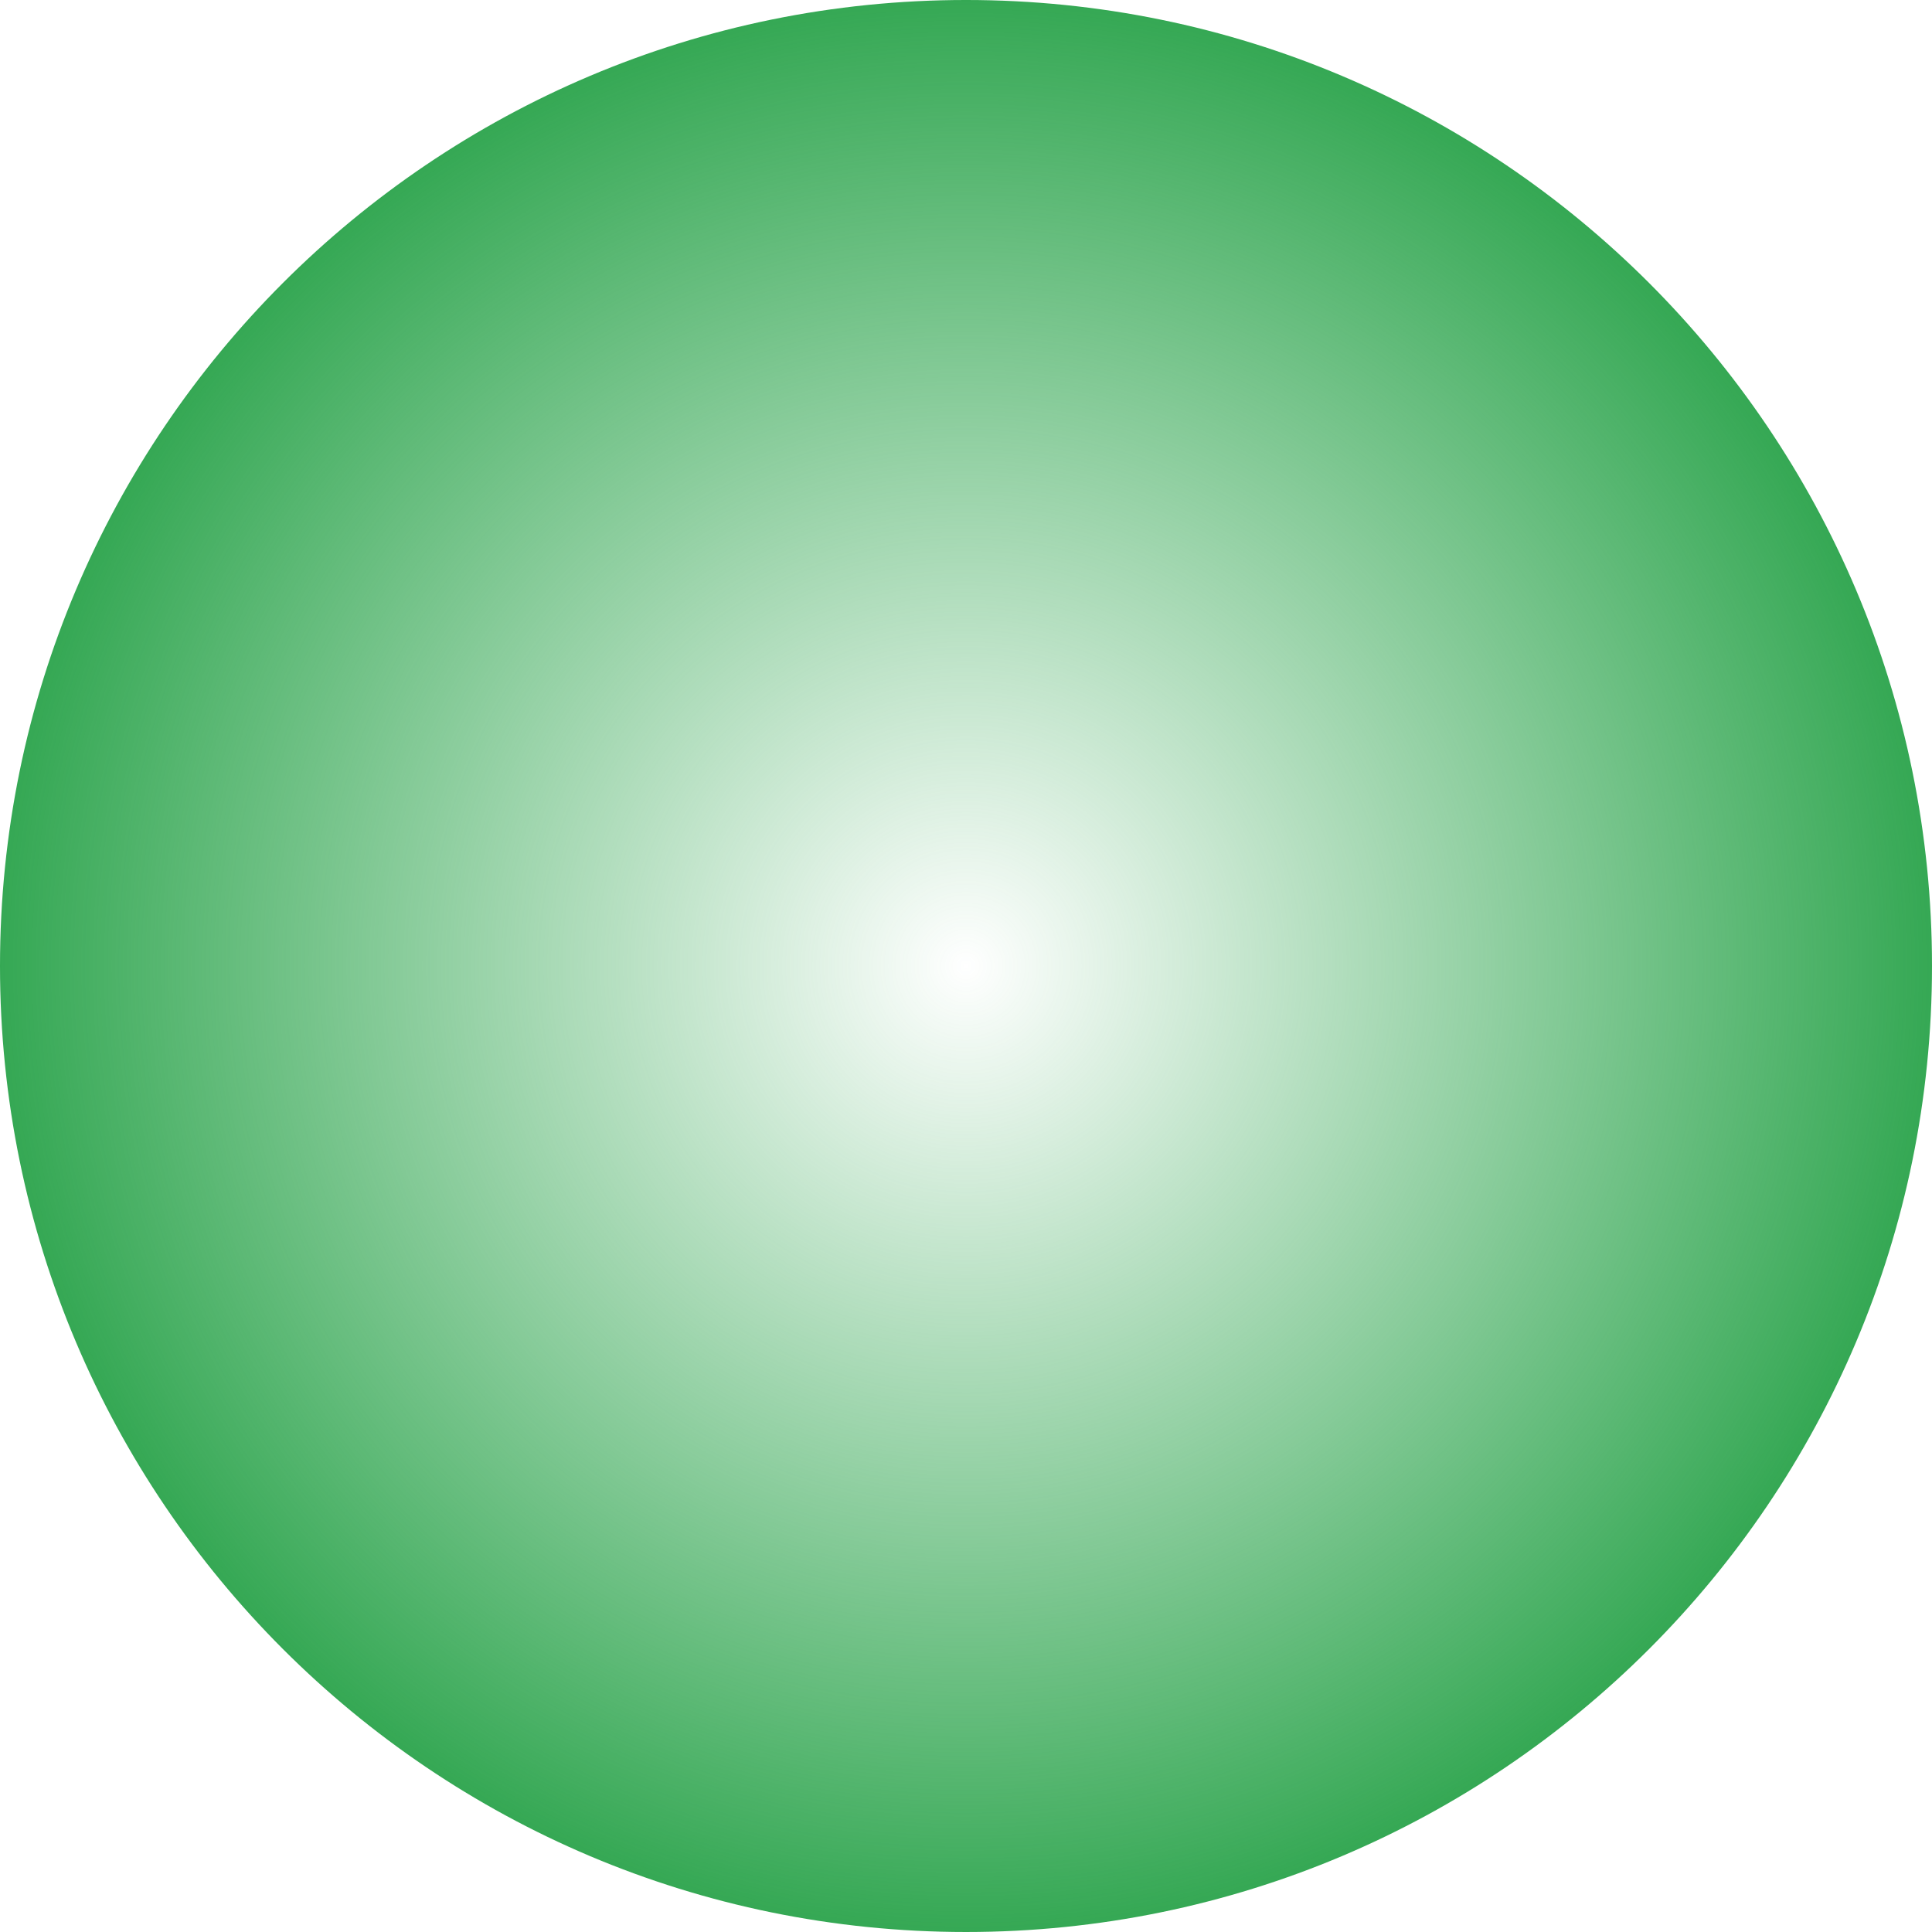
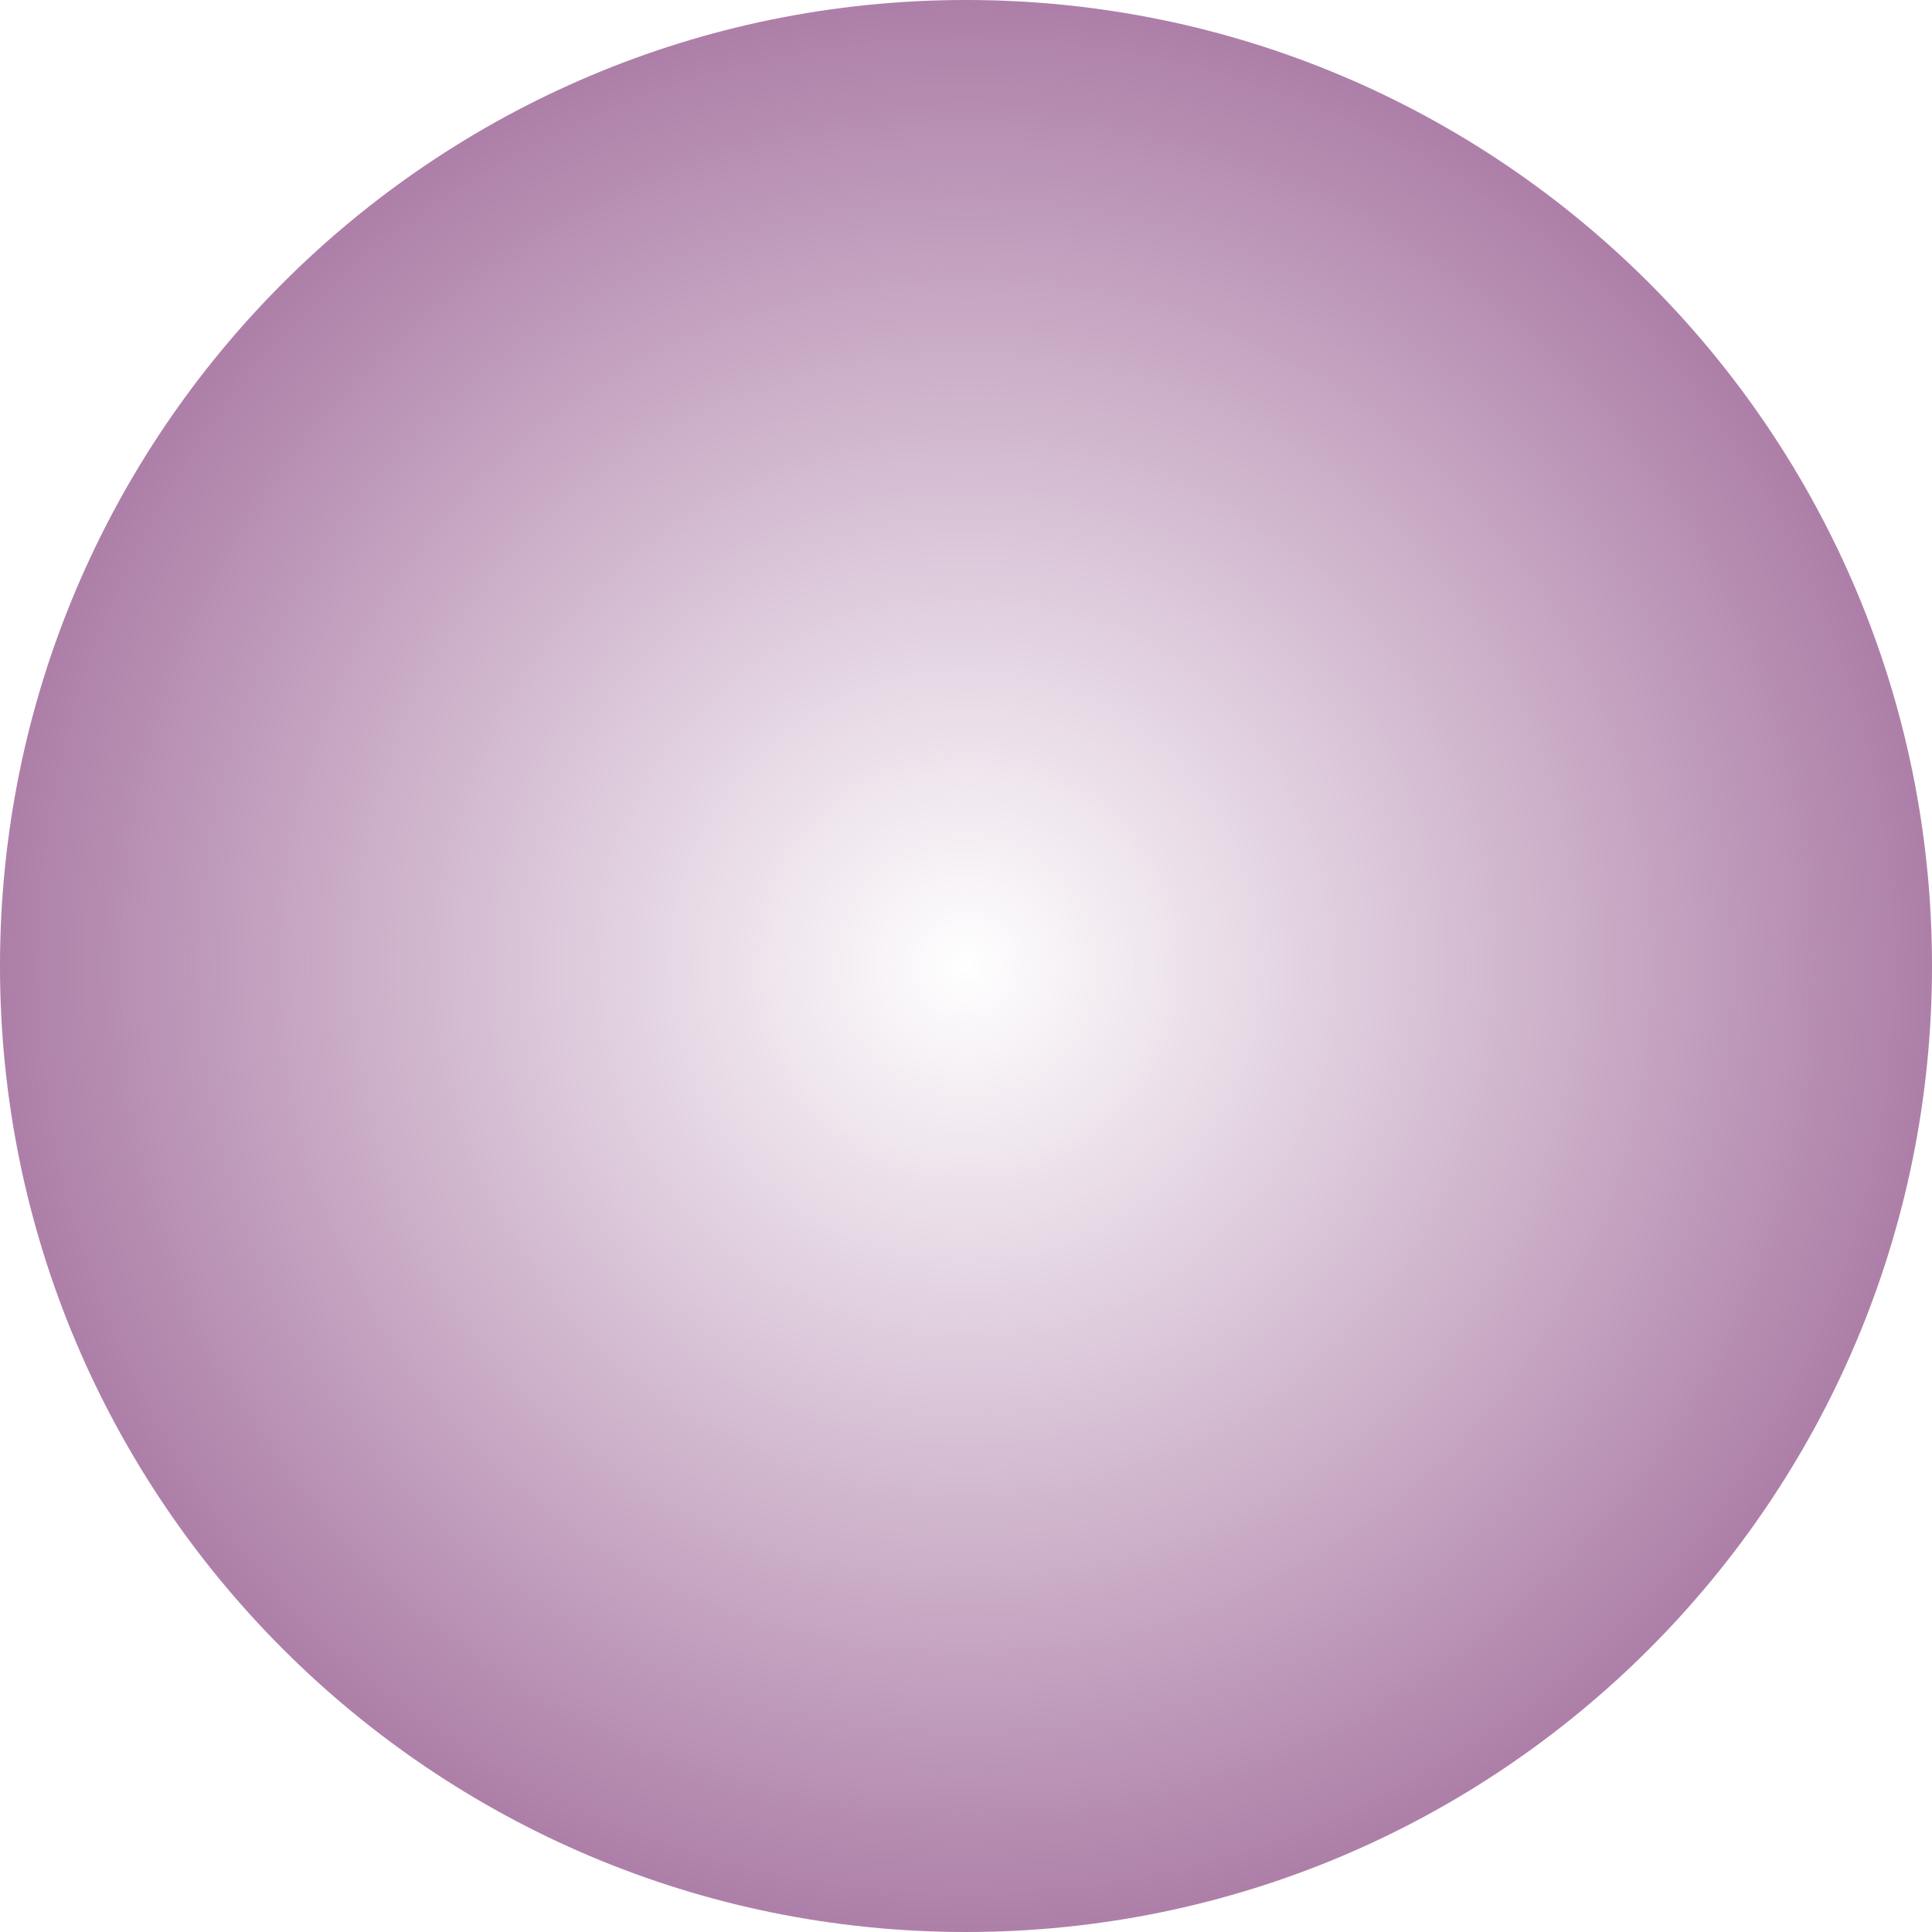
<svg xmlns="http://www.w3.org/2000/svg" xmlns:xlink="http://www.w3.org/1999/xlink" width="104" height="104" id="svg2" version="1.1">
  <defs id="defs4">
    <linearGradient id="linearGradient3857">
-       <stop style="stop-color:#35a854;stop-opacity:0" offset="0" id="stop3859" />
-       <stop style="stop-color:#35a854;stop-opacity:1" offset="1" id="stop3861" />
+       <stop style="stop-color:#ad7fa8;stop-opacity:0;" offset="0" id="stop3859" />
+       <stop style="stop-color:#ad7fa8;stop-opacity:1;" offset="1" id="stop3861" />
    </linearGradient>
    <radialGradient xlink:href="#linearGradient3857" id="radialGradient3863" cx="0" cy="0" fx="0" fy="0" r="52" gradientUnits="userSpaceOnUse" gradientTransform="translate(52.00001,1000.362)" />
  </defs>
  <g id="layer1" transform="translate(0,-948.3622)">
    <circle style="fill:url(#radialGradient3863);fill-opacity:1;fill-rule:evenodd;stroke:#000000;stroke-width:0;stroke-linecap:butt;stroke-linejoin:miter;stroke-miterlimit:4;stroke-dasharray:none;stroke-opacity:1" id="path2991" cx="52" cy="1000.362" r="52" />
  </g>
</svg>
